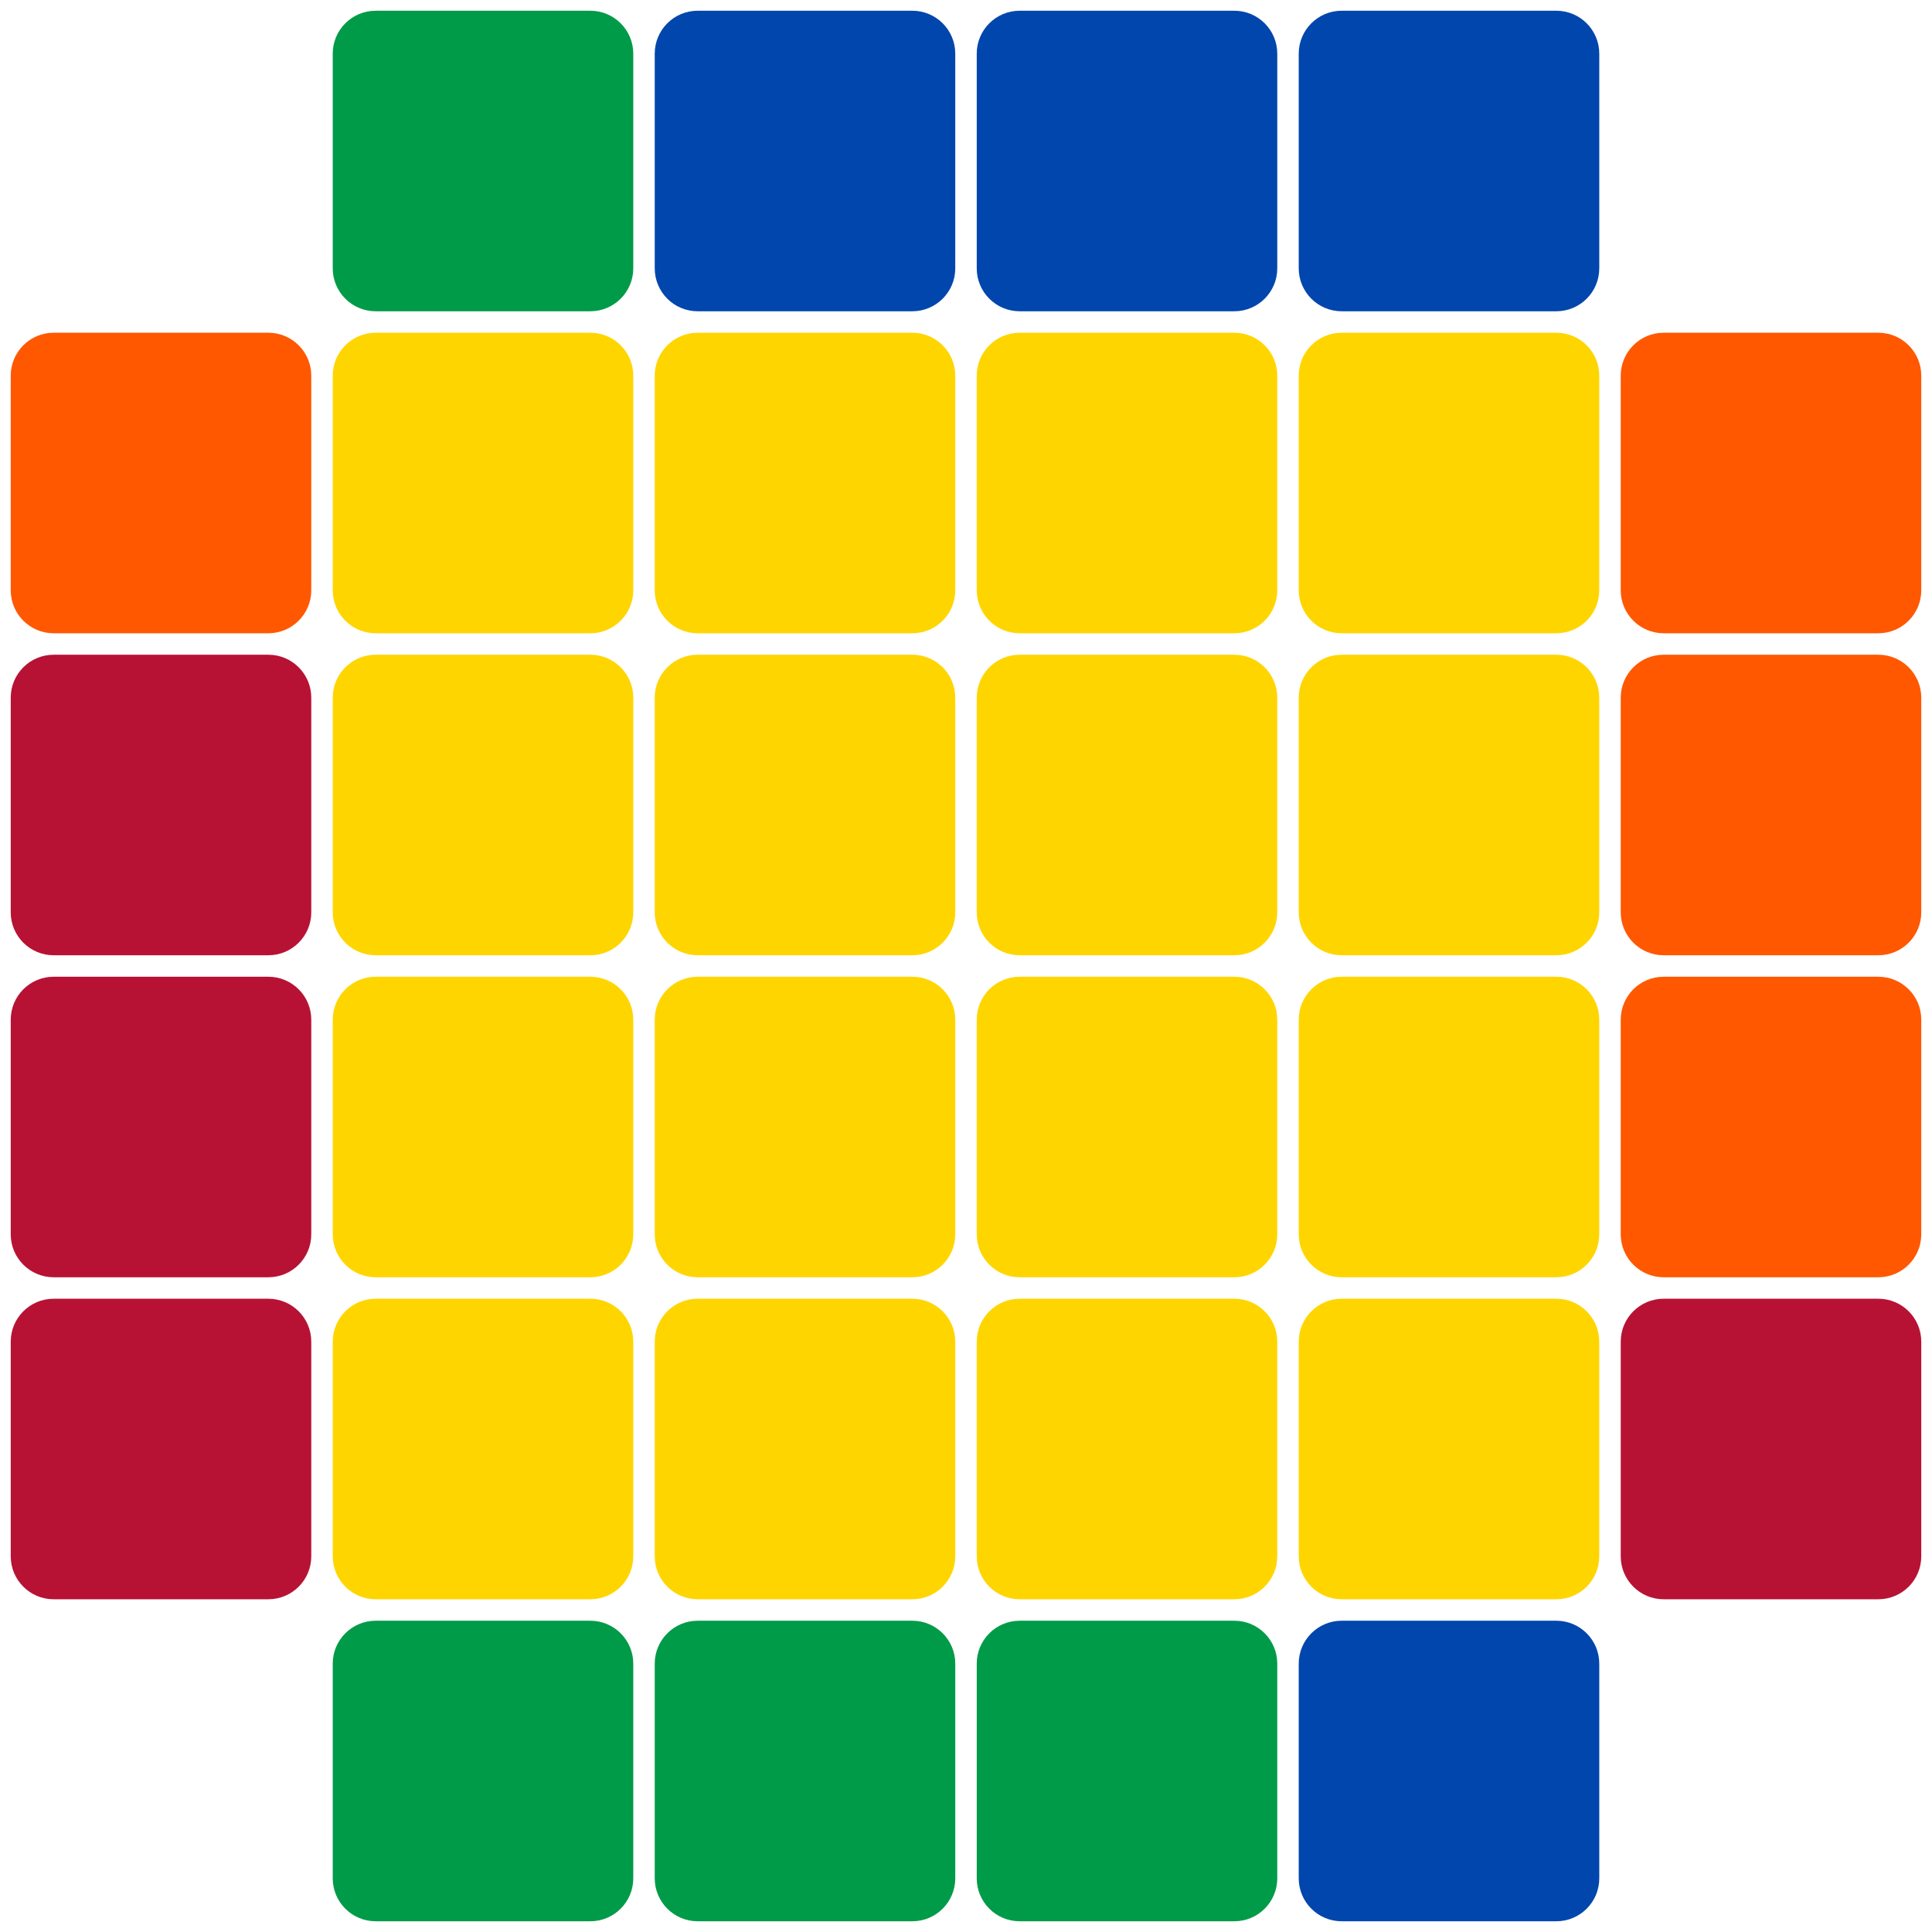
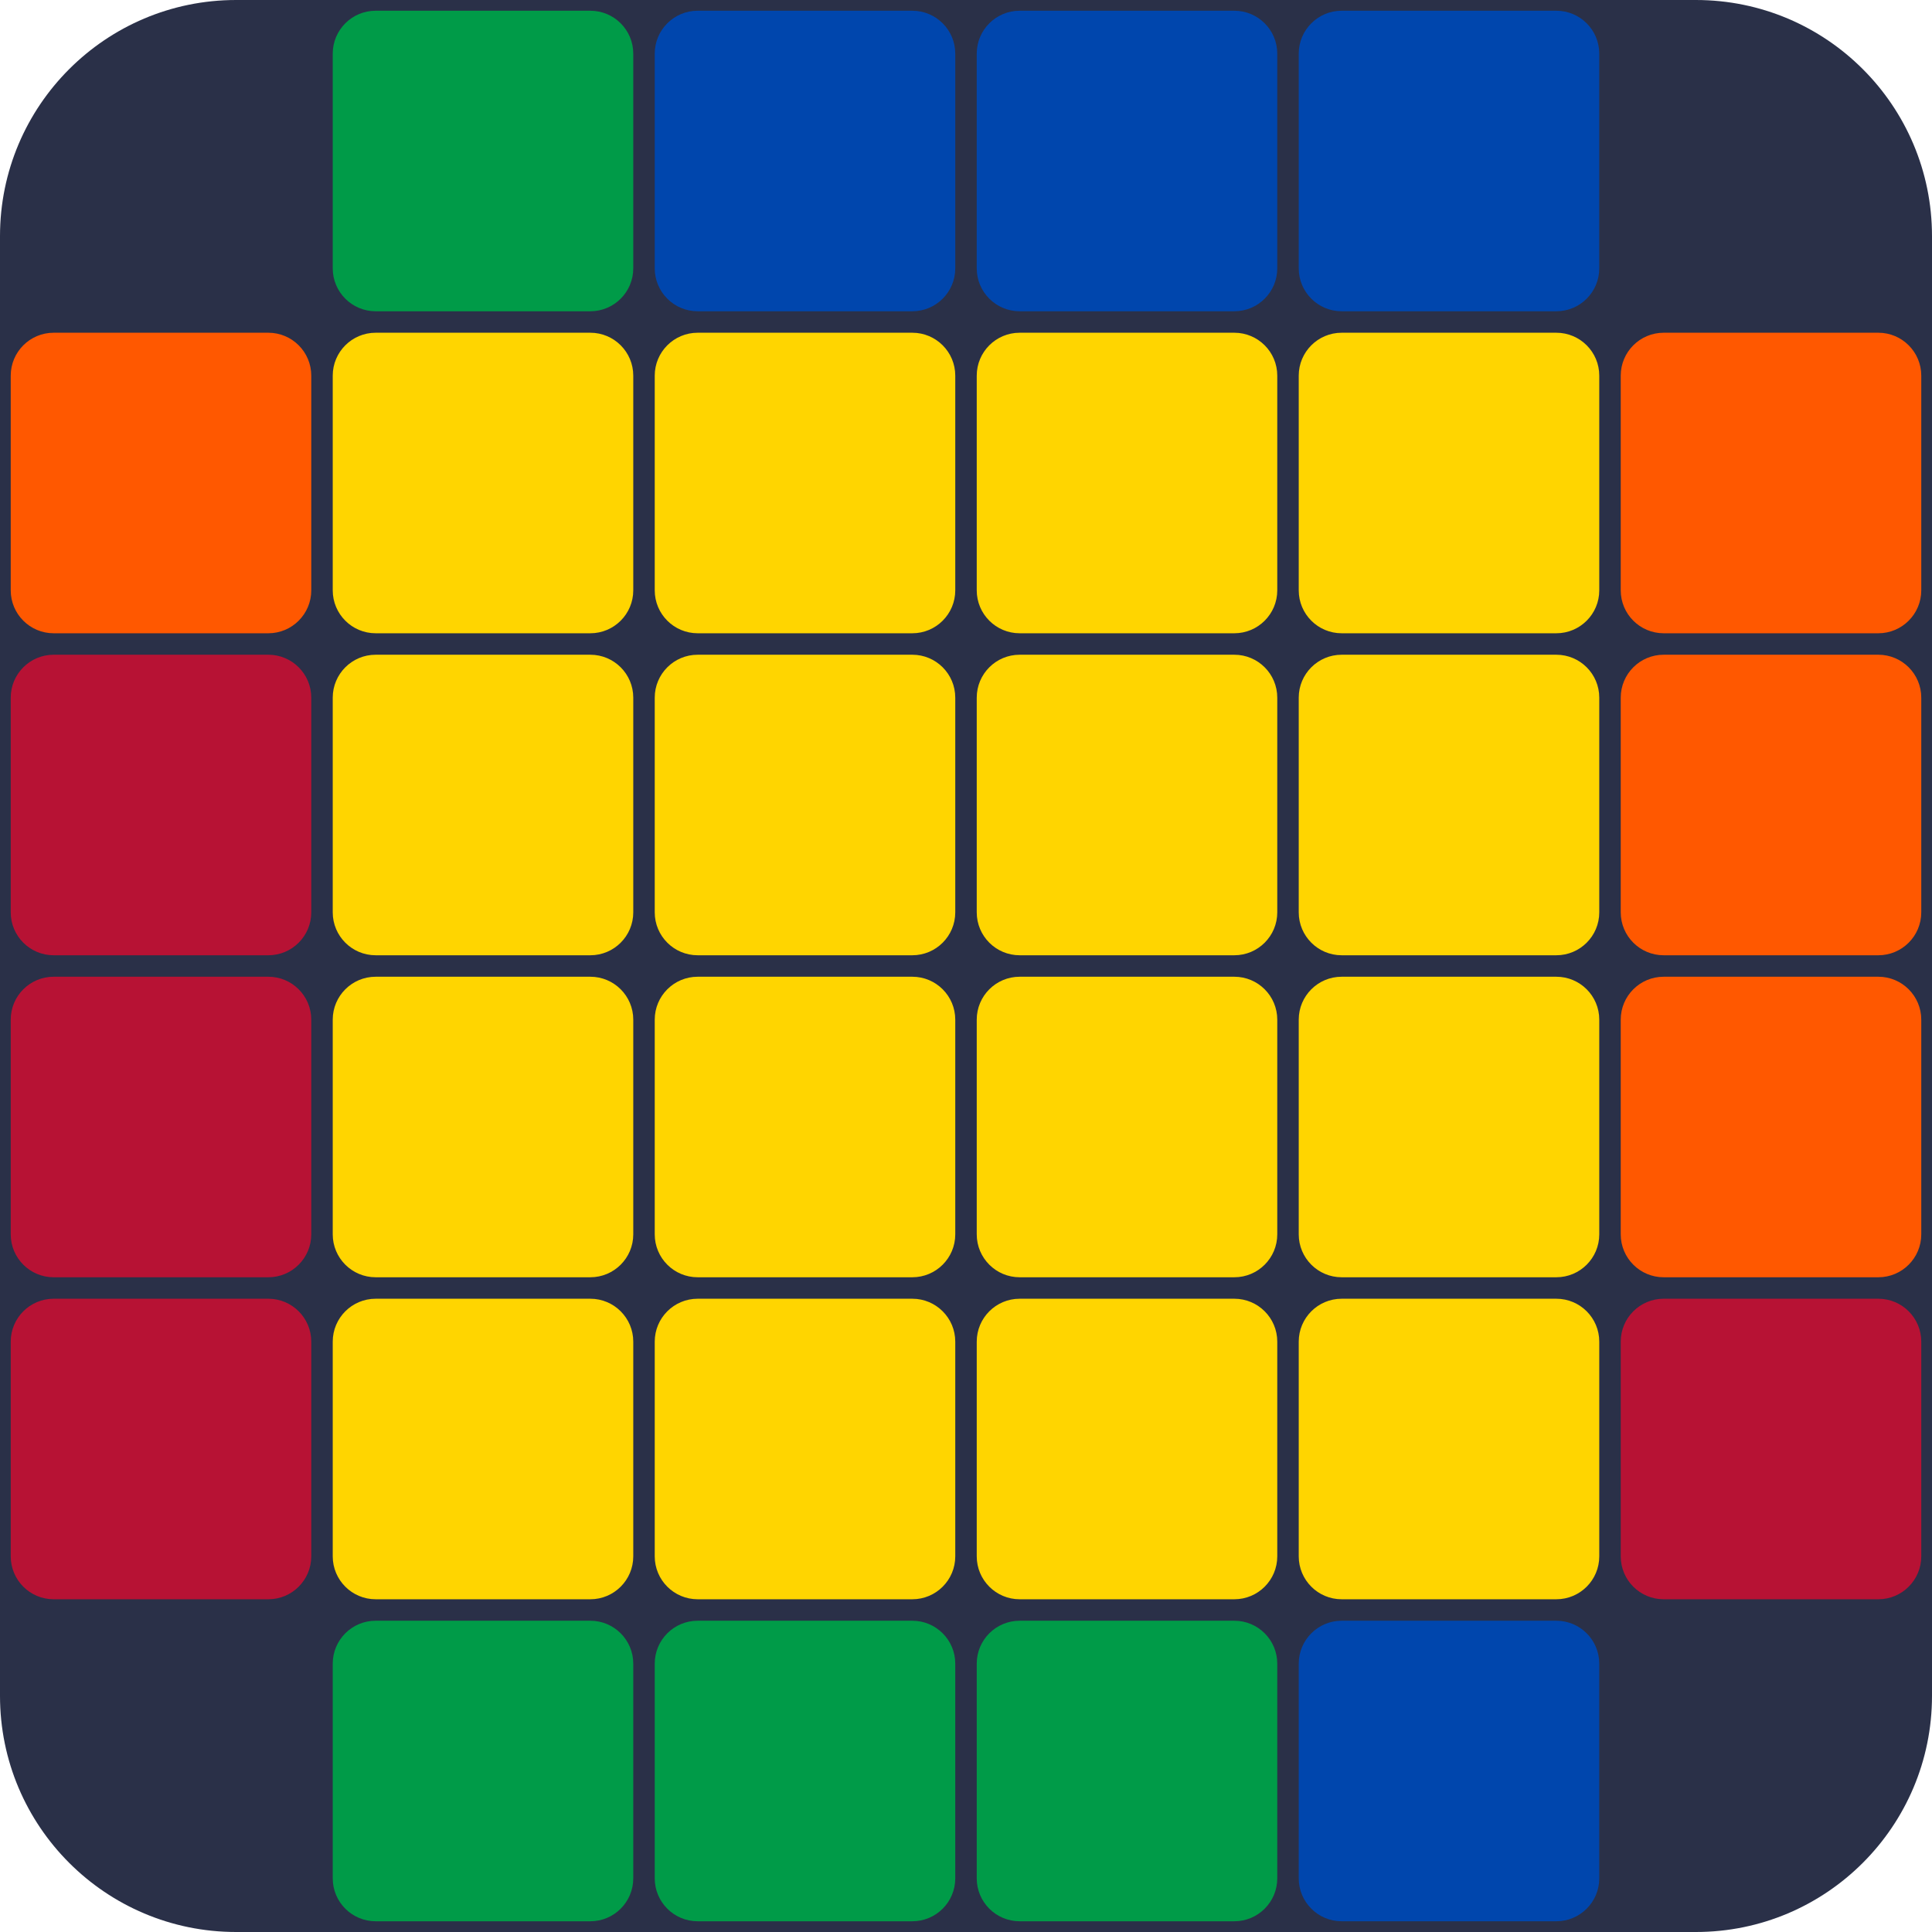
<svg xmlns="http://www.w3.org/2000/svg" viewBox="0 0 180 180">
+   <rect x="0" y="0" width="180" height="180" rx="22" fill="#2a3048" />
  <rect x="31" y="1" width="28" height="28" rx="4" fill="#009b48" />
  <rect x="61" y="1" width="28" height="28" rx="4" fill="#0046ad" />
  <rect x="91" y="1" width="28" height="28" rx="4" fill="#0046ad" />
  <rect x="121" y="1" width="28" height="28" rx="4" fill="#0046ad" />
  <rect x="1" y="31" width="28" height="28" rx="4" fill="#ff5800" />
  <rect x="31" y="31" width="28" height="28" rx="4" fill="#ffd500" />
  <rect x="61" y="31" width="28" height="28" rx="4" fill="#ffd500" />
  <rect x="91" y="31" width="28" height="28" rx="4" fill="#ffd500" />
  <rect x="121" y="31" width="28" height="28" rx="4" fill="#ffd500" />
  <rect x="151" y="31" width="28" height="28" rx="4" fill="#ff5800" />
  <rect x="1" y="61" width="28" height="28" rx="4" fill="#b71234" />
  <rect x="31" y="61" width="28" height="28" rx="4" fill="#ffd500" />
  <rect x="61" y="61" width="28" height="28" rx="4" fill="#ffd500" />
  <rect x="91" y="61" width="28" height="28" rx="4" fill="#ffd500" />
  <rect x="121" y="61" width="28" height="28" rx="4" fill="#ffd500" />
  <rect x="151" y="61" width="28" height="28" rx="4" fill="#ff5800" />
  <rect x="1" y="91" width="28" height="28" rx="4" fill="#b71234" />
  <rect x="31" y="91" width="28" height="28" rx="4" fill="#ffd500" />
  <rect x="61" y="91" width="28" height="28" rx="4" fill="#ffd500" />
  <rect x="91" y="91" width="28" height="28" rx="4" fill="#ffd500" />
  <rect x="121" y="91" width="28" height="28" rx="4" fill="#ffd500" />
  <rect x="151" y="91" width="28" height="28" rx="4" fill="#ff5800" />
  <rect x="1" y="121" width="28" height="28" rx="4" fill="#b71234" />
  <rect x="31" y="121" width="28" height="28" rx="4" fill="#ffd500" />
  <rect x="61" y="121" width="28" height="28" rx="4" fill="#ffd500" />
  <rect x="91" y="121" width="28" height="28" rx="4" fill="#ffd500" />
  <rect x="121" y="121" width="28" height="28" rx="4" fill="#ffd500" />
  <rect x="151" y="121" width="28" height="28" rx="4" fill="#b71234" />
  <rect x="31" y="151" width="28" height="28" rx="4" fill="#009b48" />
  <rect x="61" y="151" width="28" height="28" rx="4" fill="#009b48" />
  <rect x="91" y="151" width="28" height="28" rx="4" fill="#009b48" />
  <rect x="121" y="151" width="28" height="28" rx="4" fill="#0046ad" />
</svg>
